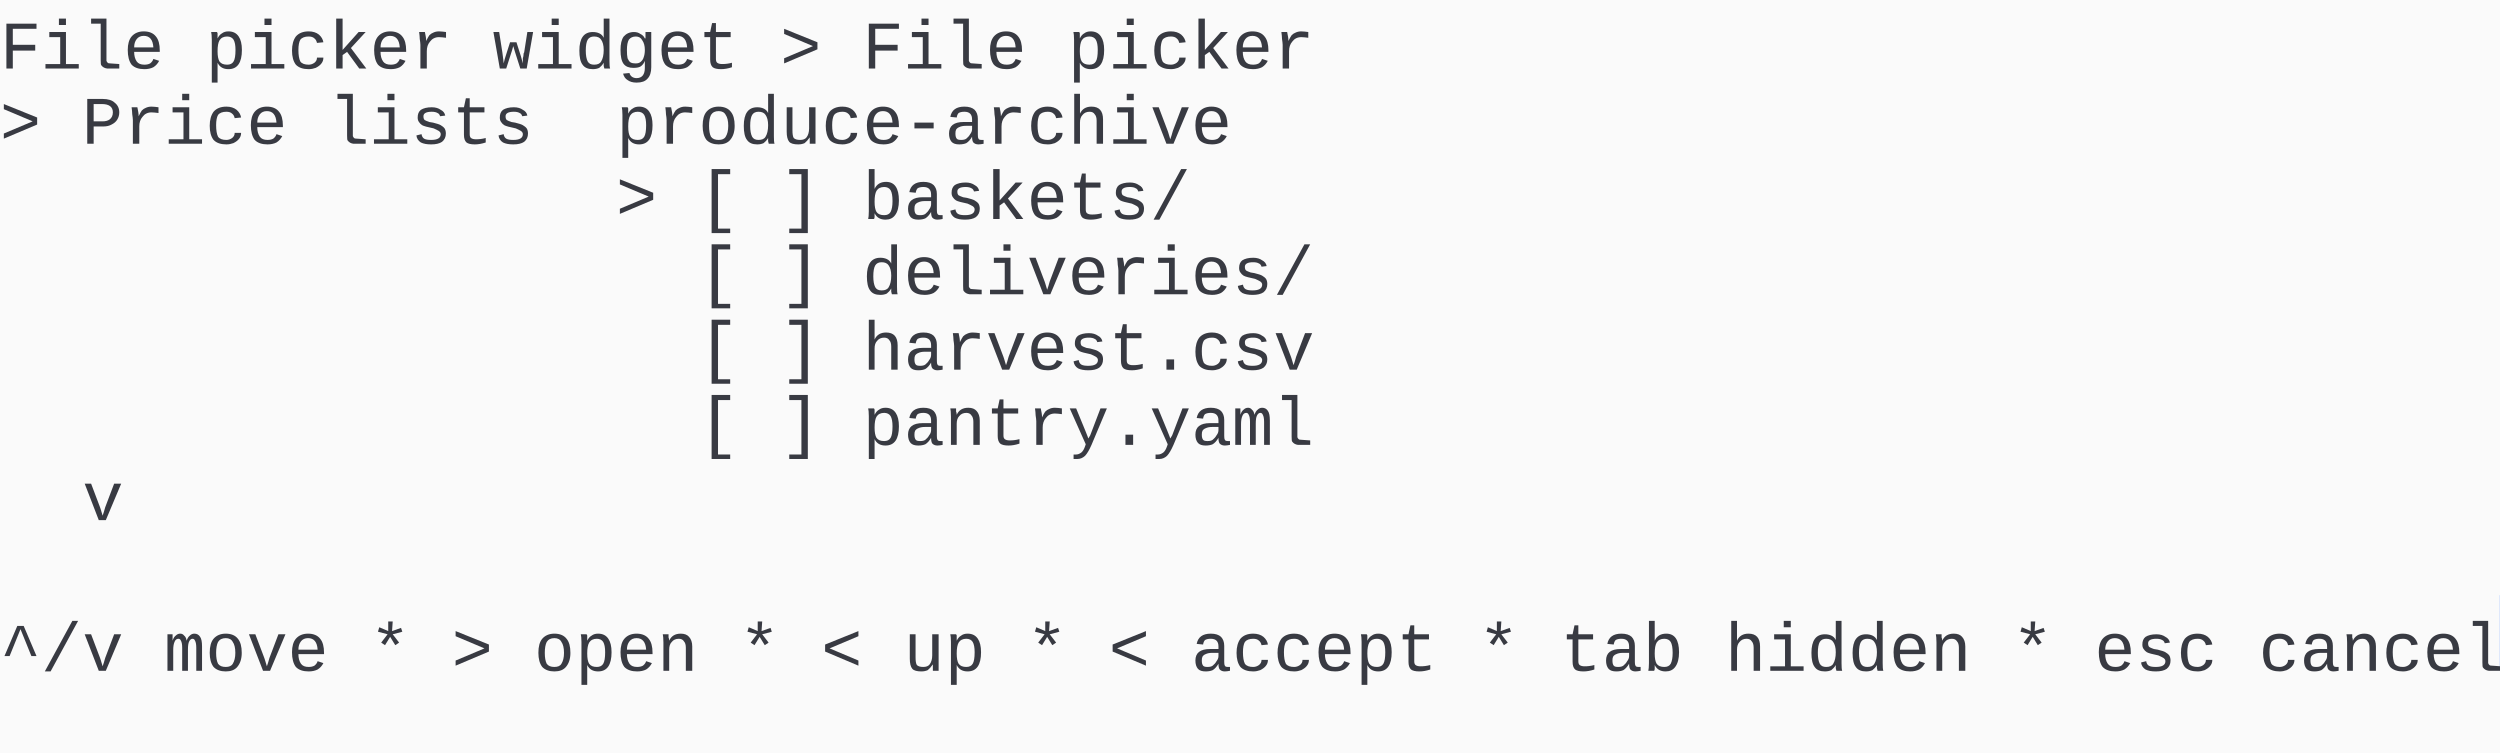
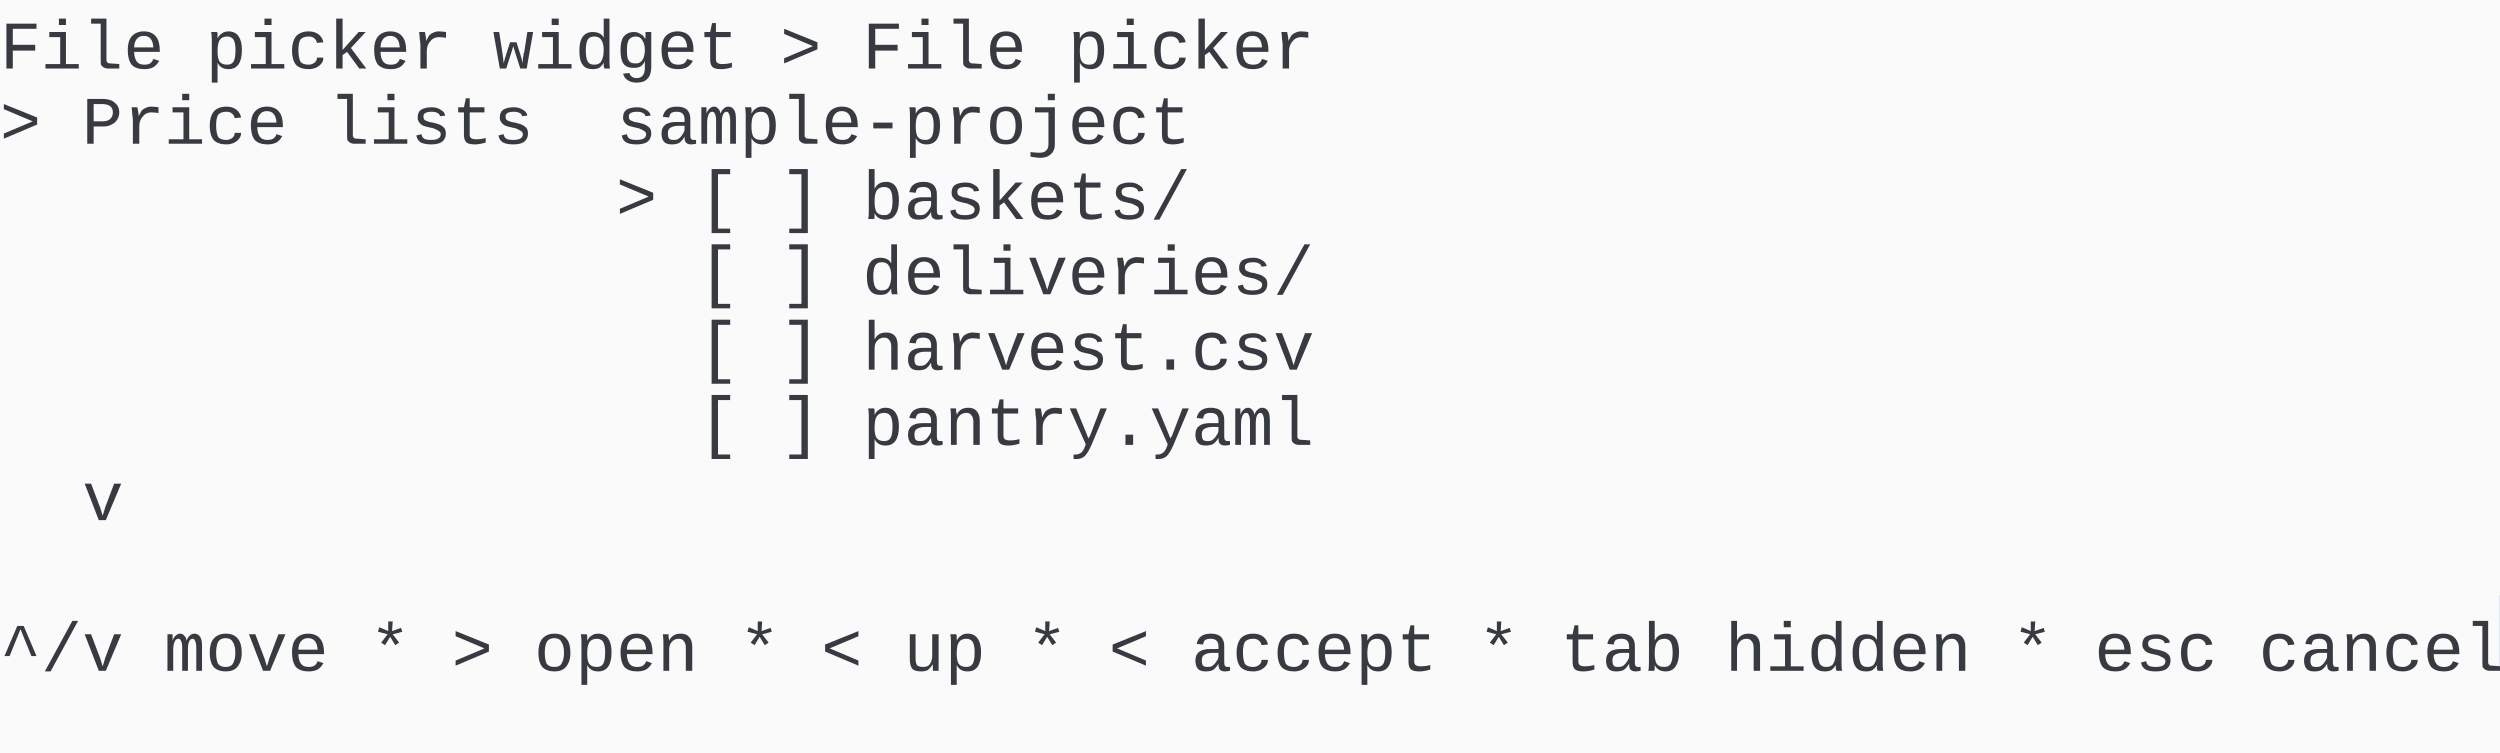
<svg xmlns="http://www.w3.org/2000/svg" xmlns:xlink="http://www.w3.org/1999/xlink" width="610" height="183.7">
  <rect width="610" height="183.7" rx="0" ry="0" class="a" />
  <svg height="183.7" viewBox="0 0 61 18.37" width="610">
    <style>.a{fill:rgb(250,250,250)}.b{font-family:Consolas,"Courier New",Courier,"Liberation Mono",monospace}.c{fill:transparent}.d{fill:rgb(82,139,255)}.e{fill:rgb(56,58,66);white-space:pre}</style>
    <g font-family="Consolas, &quot;Courier New&quot;, Courier, &quot;Liberation Mono&quot;, monospace" font-size="1.67" class="b">
      <defs>
        <symbol id="a">
          <rect height="10" width="61" x="0" y="0" class="c" />
        </symbol>
        <symbol id="b">
          <rect height="1.837" width="1.102" class="d" />
        </symbol>
      </defs>
      <rect height="18.37" width="61" class="a" />
      <svg x="0" y="0" width="61">
        <svg x="0">
          <use xlink:href="#a" />
          <use xlink:href="#b" x="60.996" y="14.521" />
          <text x="0" y="1.67" class="e">File</text>
          <text x="5.01" y="1.67" class="e">picker</text>
          <text x="12.024" y="1.67" class="e">widget</text>
          <text x="19.038" y="1.67" class="e">&gt;</text>
          <text x="21.042" y="1.67" class="e">File</text>
          <text x="26.052" y="1.67" class="e">picker</text>
          <text x="0" y="3.507" class="e">&gt;</text>
          <text x="2.004" y="3.507" class="e">Price</text>
          <text x="8.016" y="3.507" class="e">lists</text>
-           <text x="15.03" y="3.507" class="e">produce-archive</text>
+           <text x="15.03" y="3.507" class="e">sample-project</text>
          <text x="15.03" y="5.344" class="e">&gt;</text>
          <text x="17.034" y="5.344" class="e">[</text>
          <text x="19.038" y="5.344" class="e">]</text>
          <text x="21.042" y="5.344" class="e">baskets/</text>
          <text x="17.034" y="7.181" class="e">[</text>
          <text x="19.038" y="7.181" class="e">]</text>
          <text x="21.042" y="7.181" class="e">deliveries/</text>
          <text x="17.034" y="9.018" class="e">[</text>
          <text x="19.038" y="9.018" class="e">]</text>
          <text x="21.042" y="9.018" class="e">harvest.csv</text>
          <text x="17.034" y="10.855" class="e">[</text>
          <text x="19.038" y="10.855" class="e">]</text>
          <text x="21.042" y="10.855" class="e">pantry.yaml</text>
          <text x="2.004" y="12.692" class="e">v</text>
          <text x="0" y="16.366" class="e">^/v</text>
          <text x="4.008" y="16.366" class="e">move</text>
          <text x="9.018" y="16.366" class="e">*</text>
          <text x="11.022" y="16.366" class="e">&gt;</text>
          <text x="13.026" y="16.366" class="e">open</text>
          <text x="18.036" y="16.366" class="e">*</text>
          <text x="20.04" y="16.366" class="e">&lt;</text>
          <text x="22.044" y="16.366" class="e">up</text>
          <text x="25.05" y="16.366" class="e">*</text>
          <text x="27.054" y="16.366" class="e">&lt;</text>
          <text x="29.058" y="16.366" class="e">accept</text>
          <text x="36.072" y="16.366" class="e">*</text>
          <text x="38.076" y="16.366" class="e">tab</text>
          <text x="42.084" y="16.366" class="e">hidden</text>
          <text x="49.098" y="16.366" class="e">*</text>
          <text x="51.102" y="16.366" class="e">esc</text>
          <text x="55.11" y="16.366" class="e">cancel</text>
        </svg>
      </svg>
    </g>
  </svg>
</svg>
